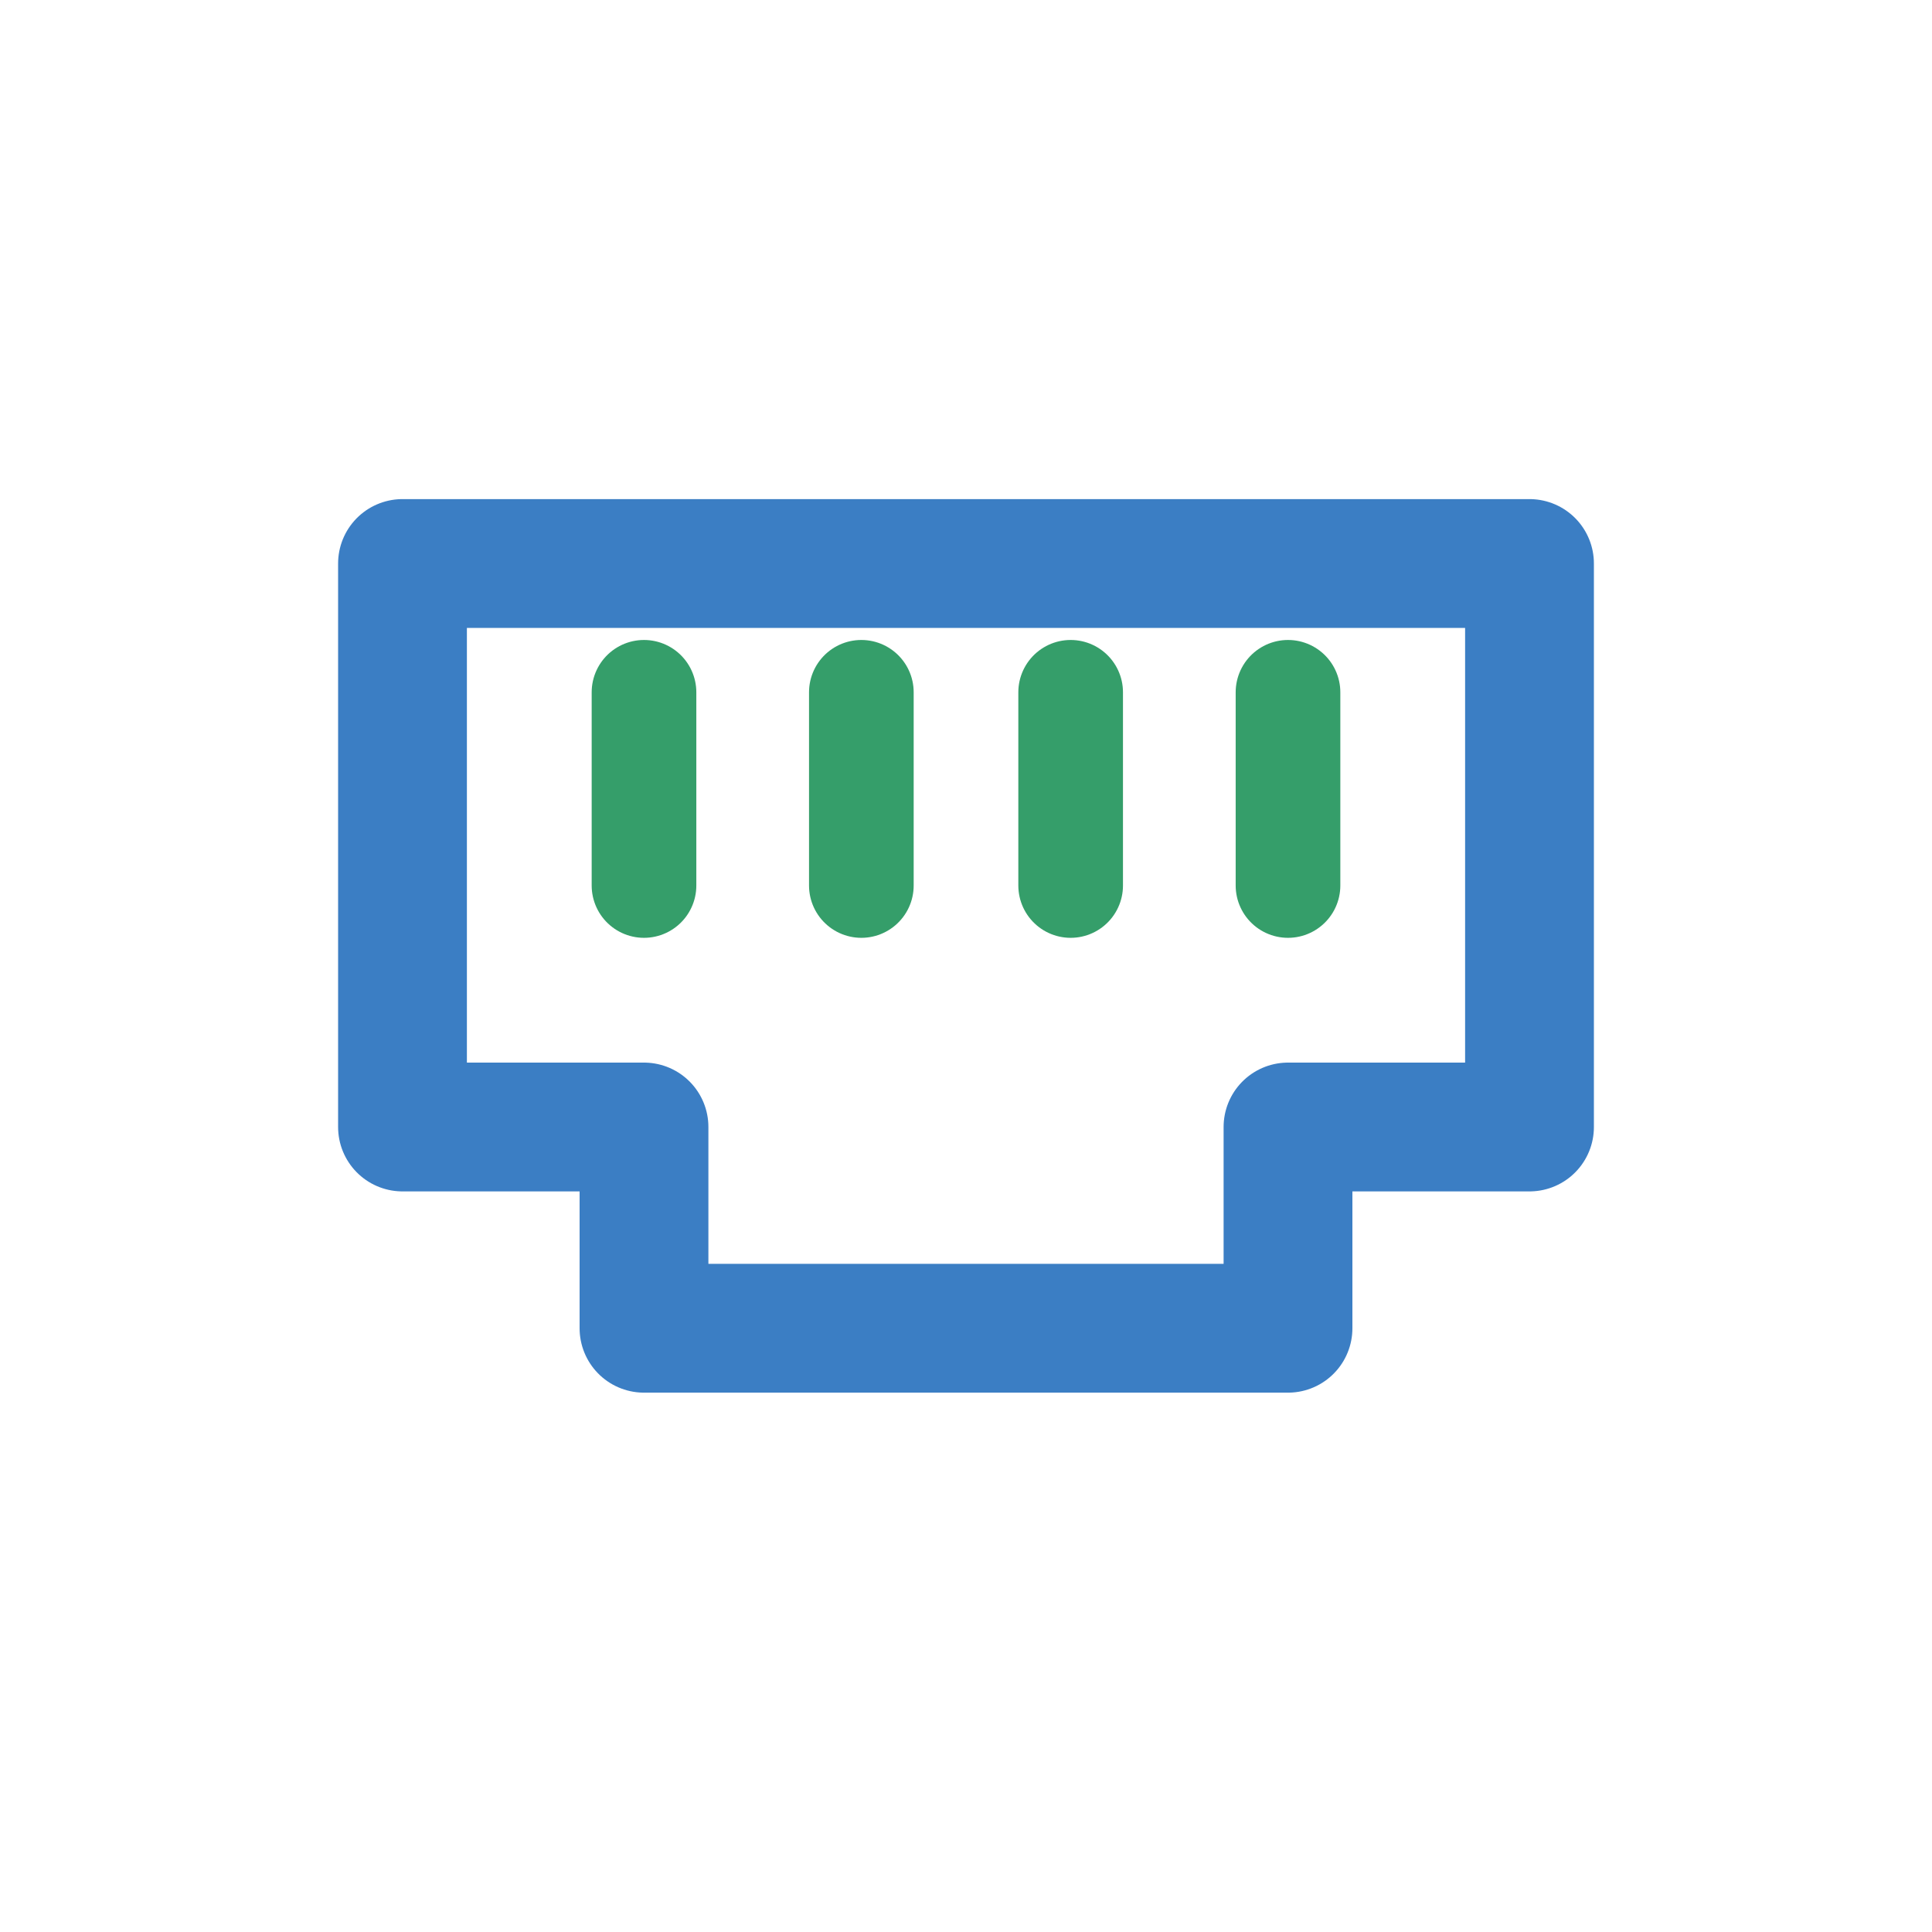
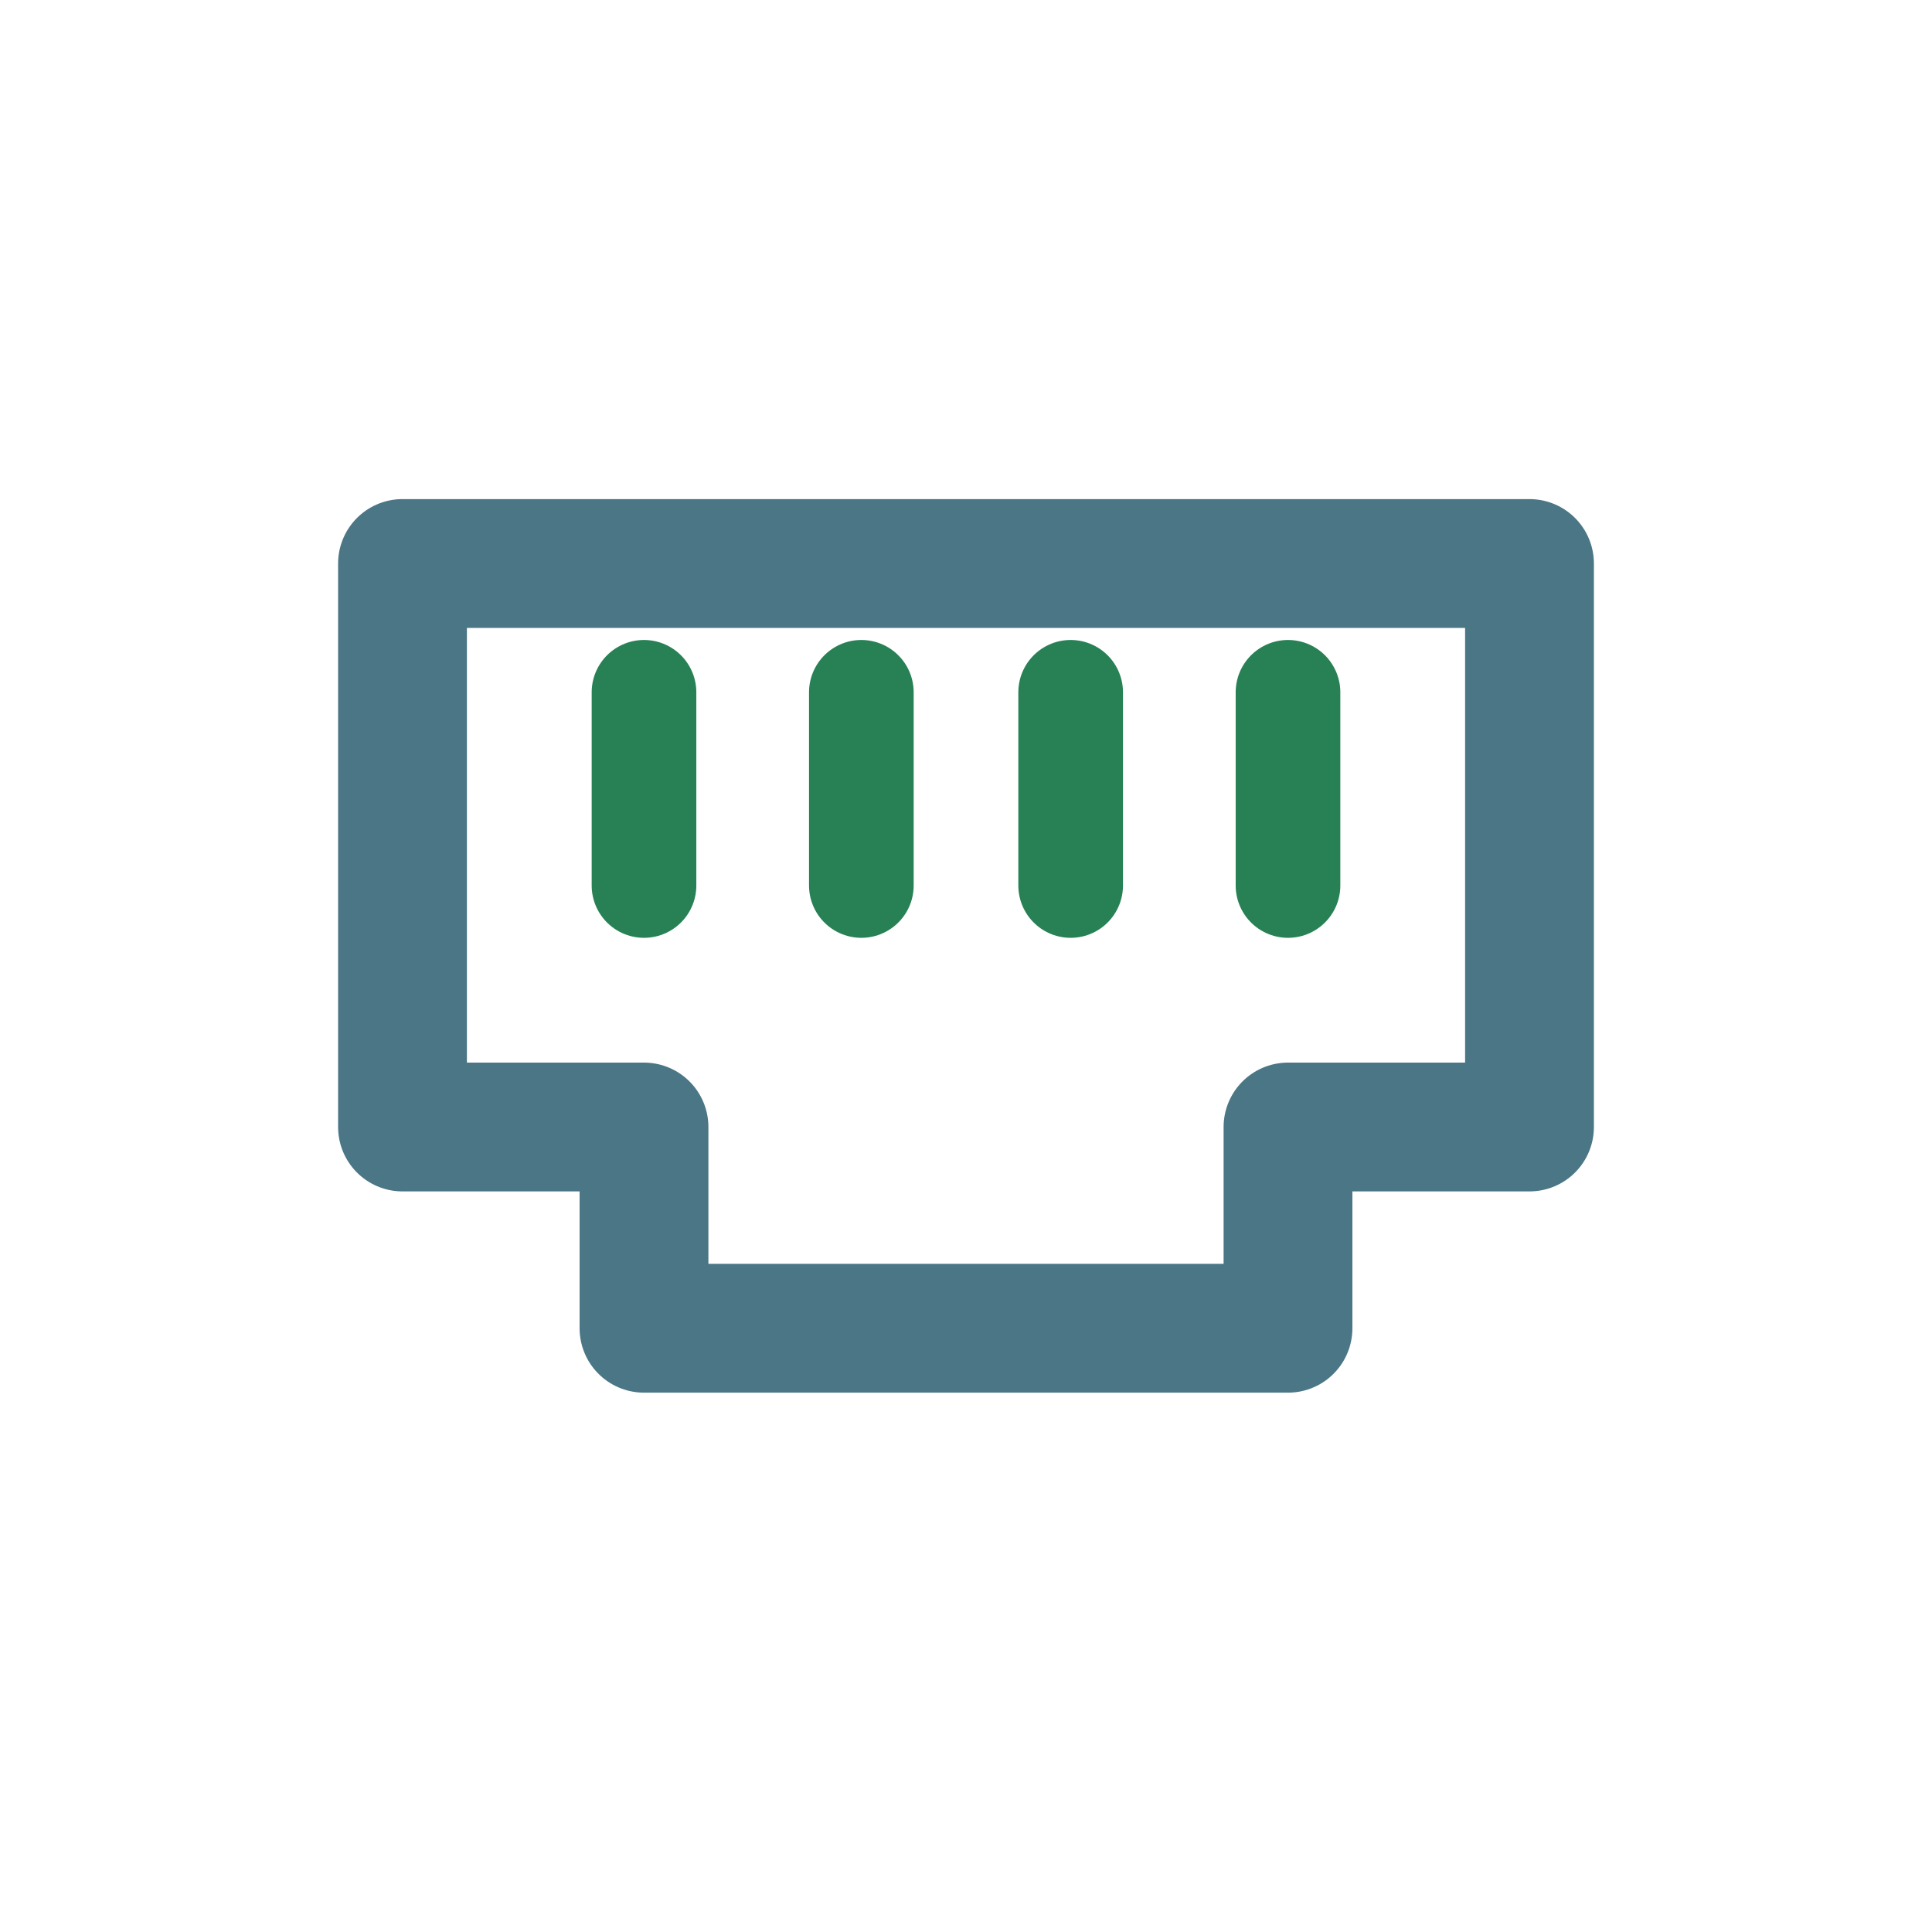
- <svg xmlns="http://www.w3.org/2000/svg" viewBox="0 0 24 24" fill="none" stroke="#3B7EC4" stroke-width="1.6" stroke-linejoin="round">
+ <svg xmlns="http://www.w3.org/2000/svg" viewBox="0 0 24 24" fill="none" stroke="#4A7686" stroke-width="1.6" stroke-linejoin="round">
  <path d="M5 7 H19 V14 H16 V16.5 H8 V14 H5 Z" />
-   <g stroke="#359E6A" stroke-width="1.3" stroke-linecap="round">
+   <g stroke="#278155" stroke-width="1.3" stroke-linecap="round">
    <line x1="8" y1="8.6" x2="8" y2="11" />
    <line x1="10.7" y1="8.6" x2="10.7" y2="11" />
    <line x1="13.3" y1="8.6" x2="13.3" y2="11" />
    <line x1="16" y1="8.6" x2="16" y2="11" />
  </g>
</svg>
